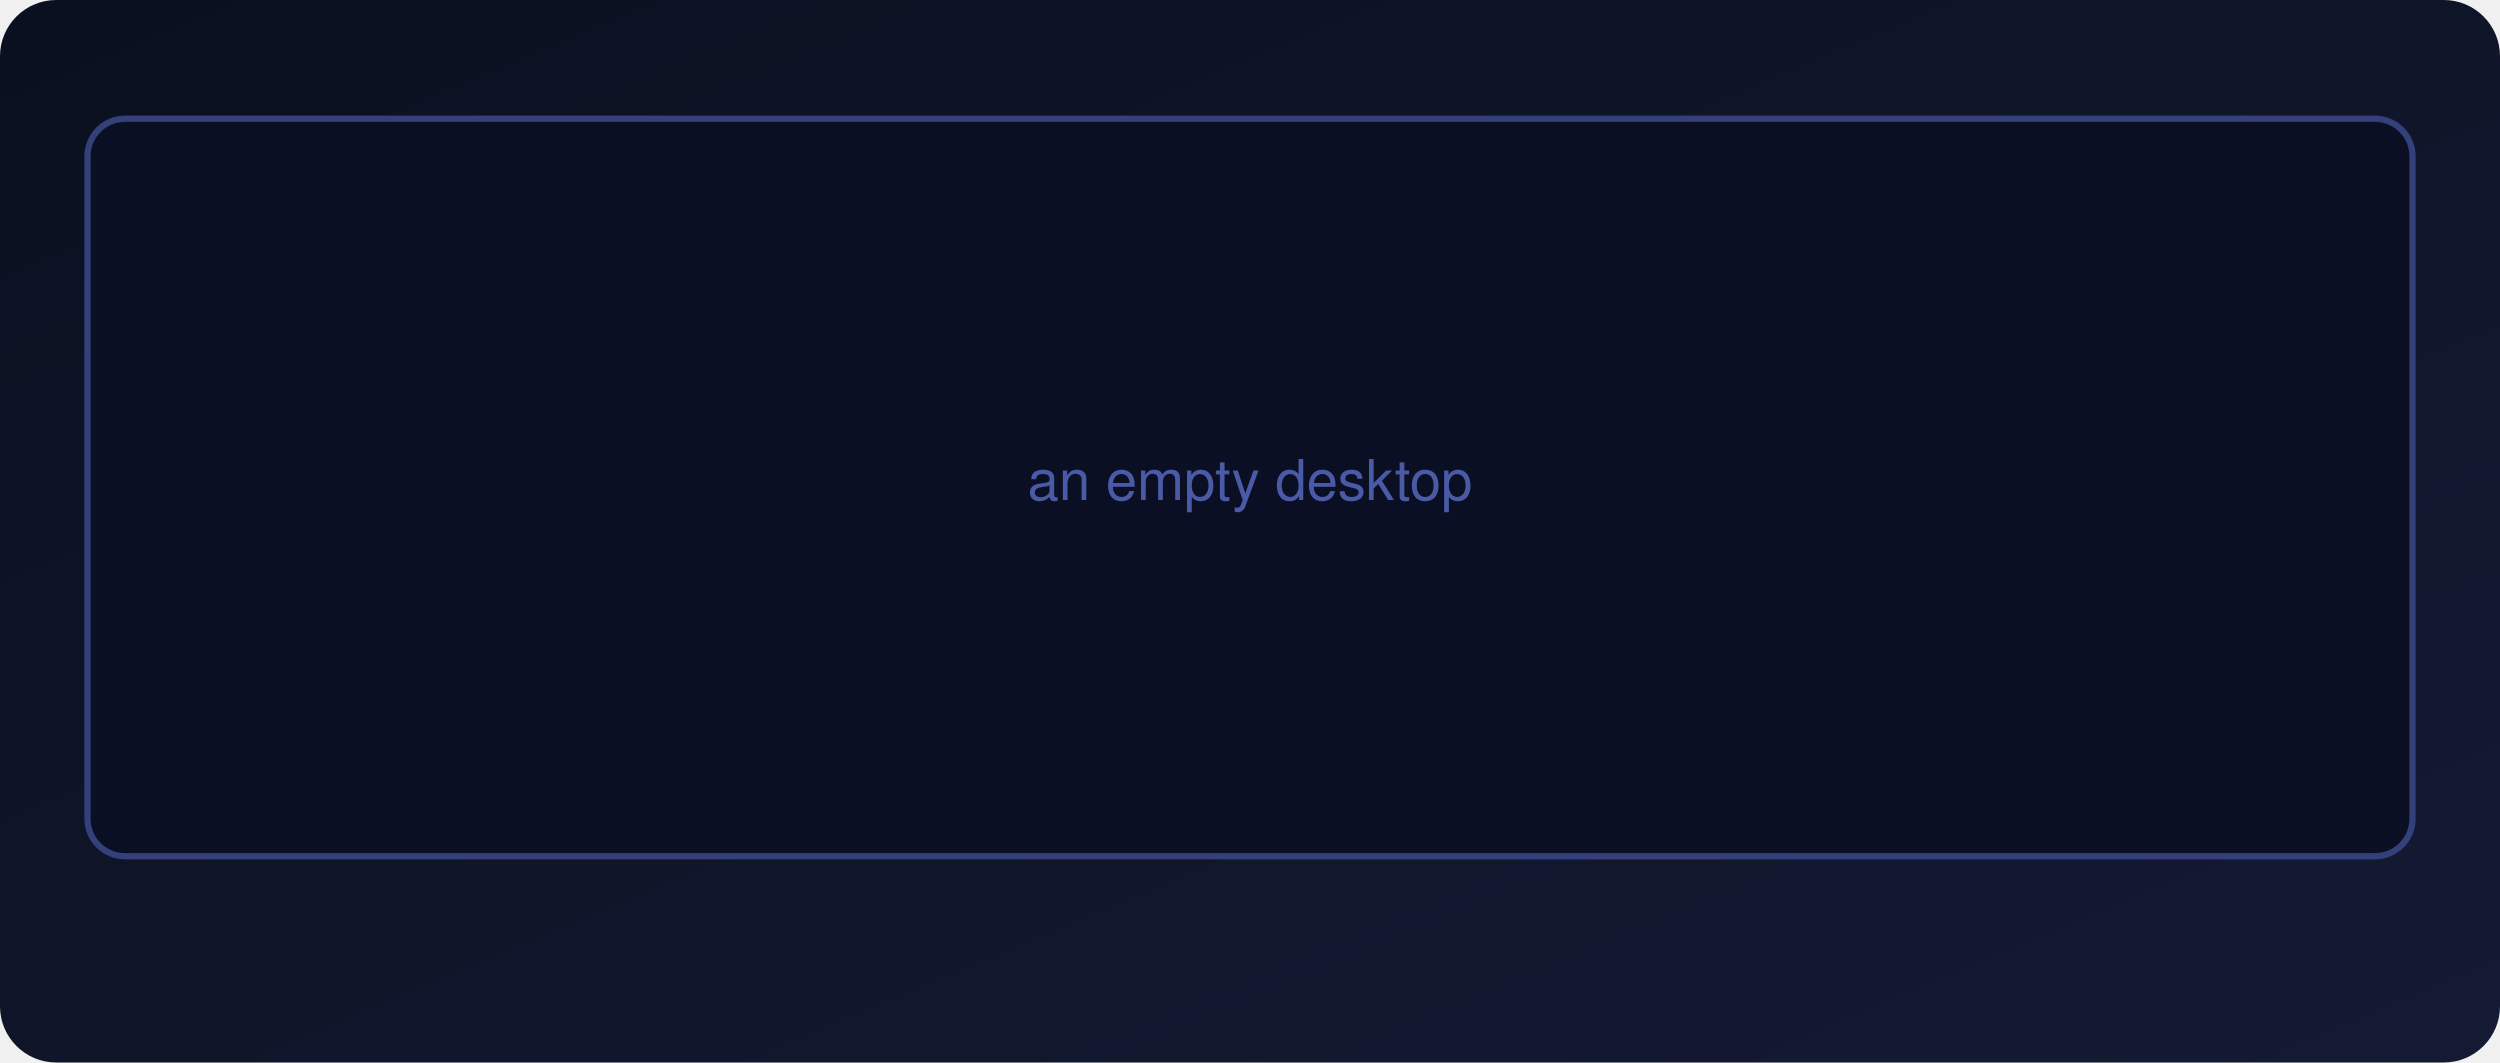
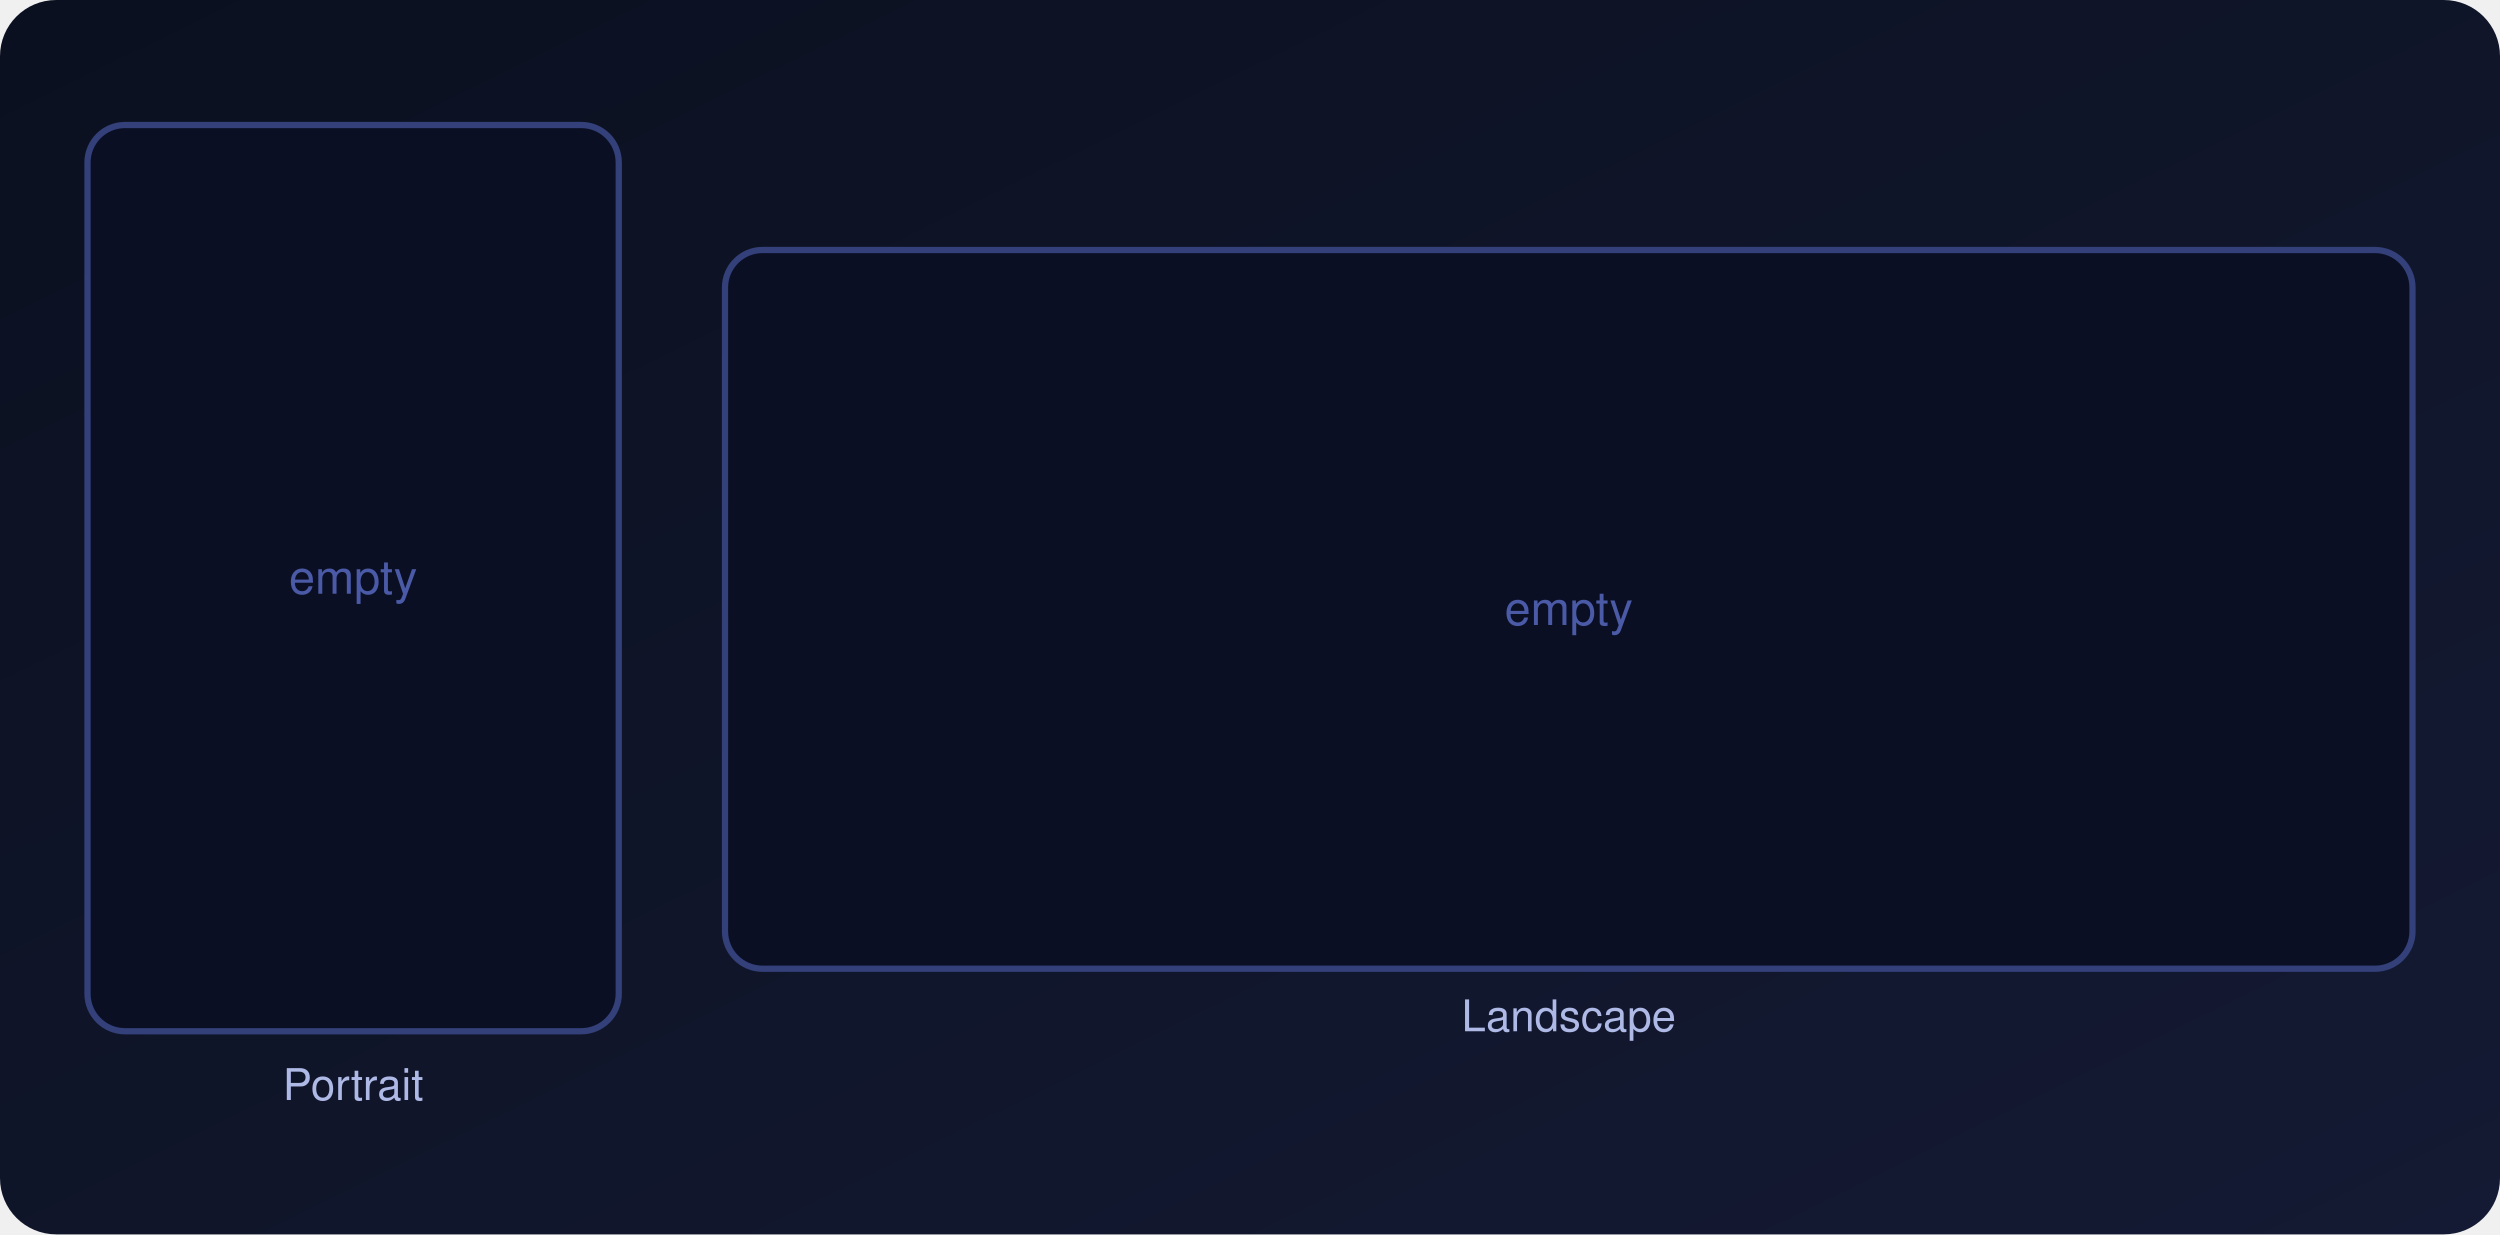
- <svg xmlns="http://www.w3.org/2000/svg" viewBox="0 0 800 340" width="800" height="340" role="img" aria-label="Animation: an empty screen, then the first window fills it, the second splits it in half, and the third starts the scrolling strip">
+ <svg xmlns="http://www.w3.org/2000/svg" viewBox="0 0 800 395" width="800" height="395" role="img" aria-label="Animation: on a portrait and a landscape monitor, an empty screen gets a first window that fills it, a second that splits it, and a third that starts the scrolling strip">
  <defs>
    <linearGradient id="bg" x1="0" y1="0" x2="1" y2="1">
      <stop offset="0" stop-color="#0b1020" />
      <stop offset="1" stop-color="#141a33" />
    </linearGradient>
    <filter id="glow" x="-20%" y="-20%" width="140%" height="140%">
      <feGaussianBlur stdDeviation="3" result="b" />
      <feMerge>
        <feMergeNode in="b" />
        <feMergeNode in="SourceGraphic" />
      </feMerge>
    </filter>
    <filter id="shadow" x="-20%" y="-20%" width="140%" height="150%">
      <feDropShadow dx="0" dy="4" stdDeviation="5" flood-color="#000" flood-opacity=".45" />
    </filter>
  </defs>
-   <rect width="800" height="340" rx="18" fill="url(#bg)" />
-   <rect x="28" y="38" width="744" height="236" rx="12" fill="#0a0f24" stroke="#33407a" stroke-width="2" />
-   <clipPath id="atc">
-     <rect x="40" y="50" width="720" height="212" />
+   <clipPath id="atl">
+     <rect x="242" y="90" width="520" height="210" />
  </clipPath>
-   <text x="400" y="160" text-anchor="middle" font-family="Segoe UI, system-ui, -apple-system, Helvetica, Arial, sans-serif" font-size="18" fill="#4a5aa6" opacity="1">
-     <animate attributeName="opacity" values="1;1;0;0;0;0;0;0;0;1" keyTimes="0;.12;.16;.38;.44;.62;.66;.76;.94;1" dur="14s" repeatCount="indefinite" />an empty desktop</text>
-   <g clip-path="url(#atc)">
-     <g opacity="0">
-       <animate attributeName="opacity" values="0;0;1;1;1;1;1;1;1;0" keyTimes="0;.12;.16;.38;.44;.62;.66;.76;.94;1" dur="14s" repeatCount="indefinite" />
-       <g filter="url(#shadow)">
-         <animateTransform attributeName="transform" type="translate" values="40 58;40 58;40 58;40 58;40 58;40 58;40 58;-324 58;-324 58;-324 58" keyTimes="0;.12;.16;.38;.44;.62;.66;.76;.94;1" dur="14s" repeatCount="indefinite" />
-         <rect width="720" height="190" rx="10" fill="#1b2340" stroke="#2c3868" stroke-width="1.5">
-           <animate attributeName="width" values="720;720;720;720;356;356;356;356;356;356" keyTimes="0;.12;.16;.38;.44;.62;.66;.76;.94;1" dur="14s" repeatCount="indefinite" />
-         </rect>
-         <rect width="720" height="26" rx="10" fill="#6366f1" opacity=".9">
-           <animate attributeName="width" values="720;720;720;720;356;356;356;356;356;356" keyTimes="0;.12;.16;.38;.44;.62;.66;.76;.94;1" dur="14s" repeatCount="indefinite" />
-         </rect>
-         <rect y="14" width="720" height="12" fill="#6366f1" opacity=".9">
-           <animate attributeName="width" values="720;720;720;720;356;356;356;356;356;356" keyTimes="0;.12;.16;.38;.44;.62;.66;.76;.94;1" dur="14s" repeatCount="indefinite" />
-         </rect>
-         <circle cx="14" cy="13" r="3.5" fill="#fff" opacity=".85" />
-         <circle cx="26" cy="13" r="3.5" fill="#fff" opacity=".55" />
-         <text x="700" y="17" text-anchor="end" font-family="Segoe UI, system-ui, -apple-system, Helvetica, Arial, sans-serif" font-size="11" font-weight="600" fill="#fff">Browser<animate attributeName="x" values="708;708;708;708;344;344;344;344;344;344" keyTimes="0;.12;.16;.38;.44;.62;.66;.76;.94;1" dur="14s" repeatCount="indefinite" />
+   <clipPath id="atp">
+     <rect x="38" y="50" width="150" height="270" />
+   </clipPath>
+   <rect width="800" height="395" rx="18" fill="url(#bg)" />
+   <rect x="28" y="40" width="170" height="290" rx="12" fill="#0a0f24" stroke="#33407a" stroke-width="2" />
+   <rect x="232" y="80" width="540" height="230" rx="12" fill="#0a0f24" stroke="#33407a" stroke-width="2" />
+   <text x="113" y="190" text-anchor="middle" font-family="Segoe UI, system-ui, -apple-system, Helvetica, Arial, sans-serif" font-size="15" fill="#4a5aa6">
+     <animate attributeName="opacity" values="1;1;0;0;0;0;0;0;0;1" keyTimes="0;.12;.16;.38;.44;.62;.66;.76;.94;1" dur="15s" repeatCount="indefinite" />empty</text>
+   <text x="502" y="200" text-anchor="middle" font-family="Segoe UI, system-ui, -apple-system, Helvetica, Arial, sans-serif" font-size="15" fill="#4a5aa6">
+     <animate attributeName="opacity" values="1;1;0;0;0;0;0;0;0;1" keyTimes="0;.12;.16;.38;.44;.62;.66;.76;.94;1" dur="15s" repeatCount="indefinite" />empty</text>
+   <g clip-path="url(#atp)">
+     <g opacity="0">
+       <animate attributeName="opacity" values="0;0;1;1;1;1;1;1;1;0" keyTimes="0;.12;.16;.38;.44;.62;.66;.76;.94;1" dur="15s" repeatCount="indefinite" />
+       <g filter="url(#shadow)">
+         <animateTransform attributeName="transform" type="translate" values="48 50;48 50;48 50;48 50;48 50;48 50;48 50;48 -89;48 -89;48 -89" keyTimes="0;.12;.16;.38;.44;.62;.66;.76;.94;1" dur="15s" repeatCount="indefinite" />
+         <rect width="130" height="270" rx="10" fill="#1b2340" stroke="#2c3868" stroke-width="1.5">
+           <animate attributeName="height" values="270;270;270;270;131;131;131;131;131;131" keyTimes="0;.12;.16;.38;.44;.62;.66;.76;.94;1" dur="15s" repeatCount="indefinite" />
+         </rect>
+         <rect width="130" height="26" rx="10" fill="#6366f1" opacity=".9" />
+         <rect y="14" width="130" height="12" fill="#6366f1" opacity=".9" />
+         <circle cx="14" cy="13" r="3.5" fill="#fff" opacity=".85" />
+         <circle cx="26" cy="13" r="3.5" fill="#fff" opacity=".55" />
+         <text x="118" y="17" text-anchor="end" font-family="Segoe UI, system-ui, -apple-system, Helvetica, Arial, sans-serif" font-size="11" font-weight="600" fill="#fff">Browser</text>
+         <rect x="16" y="42" width="98" height="7" rx="3" fill="#3a4676" />
+         <rect x="16" y="58" width="70" height="7" rx="3" fill="#2f3963" />
+         <rect x="16" y="74" width="84" height="7" rx="3" fill="#2f3963" />
+         <rect x="16" y="92" width="98" height="28" rx="6" fill="#222c52">
+           <animate attributeName="height" values="150;150;150;150;11;11;11;11;11;11" keyTimes="0;.12;.16;.38;.44;.62;.66;.76;.94;1" dur="15s" repeatCount="indefinite" />
+         </rect>
+       </g>
+     </g>
+     <g opacity="0">
+       <animate attributeName="opacity" values="0;0;0;0;1;1;1;1;1;0" keyTimes="0;.12;.16;.38;.44;.62;.66;.76;.94;1" dur="15s" repeatCount="indefinite" />
+       <g filter="url(#shadow)">
+         <animateTransform attributeName="transform" type="translate" values="48 189;48 189;48 189;48 189;48 189;48 189;48 189;48 50;48 50;48 50" keyTimes="0;.12;.16;.38;.44;.62;.66;.76;.94;1" dur="15s" repeatCount="indefinite" />
+         <rect width="130" height="270" rx="10" fill="#1b2340" stroke="#2c3868" stroke-width="1.5">
+           <animate attributeName="height" values="131;131;131;131;131;131;131;131;131;131" keyTimes="0;.12;.16;.38;.44;.62;.66;.76;.94;1" dur="15s" repeatCount="indefinite" />
+         </rect>
+         <rect width="130" height="26" rx="10" fill="#0ea5e9" opacity=".9" />
+         <rect y="14" width="130" height="12" fill="#0ea5e9" opacity=".9" />
+         <circle cx="14" cy="13" r="3.5" fill="#fff" opacity=".85" />
+         <circle cx="26" cy="13" r="3.5" fill="#fff" opacity=".55" />
+         <text x="118" y="17" text-anchor="end" font-family="Segoe UI, system-ui, -apple-system, Helvetica, Arial, sans-serif" font-size="11" font-weight="600" fill="#fff">Terminal</text>
+         <rect x="16" y="42" width="98" height="7" rx="3" fill="#3a4676" />
+         <rect x="16" y="58" width="70" height="7" rx="3" fill="#2f3963" />
+         <rect x="16" y="74" width="84" height="7" rx="3" fill="#2f3963" />
+         <rect x="16" y="92" width="98" height="28" rx="6" fill="#222c52">
+           <animate attributeName="height" values="11;11;11;11;11;11;11;11;11;11" keyTimes="0;.12;.16;.38;.44;.62;.66;.76;.94;1" dur="15s" repeatCount="indefinite" />
+         </rect>
+       </g>
+     </g>
+     <g opacity="0">
+       <animate attributeName="opacity" values="0;0;0;0;0;1;1;1;1;0" keyTimes="0;.12;.16;.38;.44;.62;.66;.76;.94;1" dur="15s" repeatCount="indefinite" />
+       <g filter="url(#shadow)">
+         <animateTransform attributeName="transform" type="translate" values="48 328;48 328;48 328;48 328;48 328;48 328;48 328;48 189;48 189;48 189" keyTimes="0;.12;.16;.38;.44;.62;.66;.76;.94;1" dur="15s" repeatCount="indefinite" />
+         <rect width="130" height="270" rx="10" fill="#1b2340" stroke="#2c3868" stroke-width="1.5">
+           <animate attributeName="height" values="131;131;131;131;131;131;131;131;131;131" keyTimes="0;.12;.16;.38;.44;.62;.66;.76;.94;1" dur="15s" repeatCount="indefinite" />
+         </rect>
+         <rect width="130" height="26" rx="10" fill="#ec4899" opacity=".9" />
+         <rect y="14" width="130" height="12" fill="#ec4899" opacity=".9" />
+         <circle cx="14" cy="13" r="3.5" fill="#fff" opacity=".85" />
+         <circle cx="26" cy="13" r="3.5" fill="#fff" opacity=".55" />
+         <text x="118" y="17" text-anchor="end" font-family="Segoe UI, system-ui, -apple-system, Helvetica, Arial, sans-serif" font-size="11" font-weight="600" fill="#fff">Notes</text>
+         <rect x="16" y="42" width="98" height="7" rx="3" fill="#3a4676" />
+         <rect x="16" y="58" width="70" height="7" rx="3" fill="#2f3963" />
+         <rect x="16" y="74" width="84" height="7" rx="3" fill="#2f3963" />
+         <rect x="16" y="92" width="98" height="28" rx="6" fill="#222c52">
+           <animate attributeName="height" values="11;11;11;11;11;11;11;11;11;11" keyTimes="0;.12;.16;.38;.44;.62;.66;.76;.94;1" dur="15s" repeatCount="indefinite" />
+         </rect>
+       </g>
+     </g>
+     <rect width="130" height="270" rx="10" fill="none" stroke="#3B82F6" stroke-width="3.5" filter="url(#glow)" opacity="0">
+       <animate attributeName="opacity" values="0;0;1;1;1;1;1;1;1;0" keyTimes="0;.12;.16;.38;.44;.62;.66;.76;.94;1" dur="15s" repeatCount="indefinite" />
+       <animate attributeName="height" values="270;270;270;270;131;131;131;131;131;131" keyTimes="0;.12;.16;.38;.44;.62;.66;.76;.94;1" dur="15s" repeatCount="indefinite" />
+       <animateTransform attributeName="transform" type="translate" values="48 50;48 50;48 50;48 50;48 189;48 189;48 189;48 189;48 189;48 189" keyTimes="0;.12;.16;.38;.44;.62;.66;.76;.94;1" dur="15s" repeatCount="indefinite" />
+     </rect>
+   </g>
+   <g clip-path="url(#atl)">
+     <g opacity="0">
+       <animate attributeName="opacity" values="0;0;1;1;1;1;1;1;1;0" keyTimes="0;.12;.16;.38;.44;.62;.66;.76;.94;1" dur="15s" repeatCount="indefinite" />
+       <g filter="url(#shadow)">
+         <animateTransform attributeName="transform" type="translate" values="242 100;242 100;242 100;242 100;242 100;242 100;242 100;-22 100;-22 100;-22 100" keyTimes="0;.12;.16;.38;.44;.62;.66;.76;.94;1" dur="15s" repeatCount="indefinite" />
+         <rect width="520" height="190" rx="10" fill="#1b2340" stroke="#2c3868" stroke-width="1.5">
+           <animate attributeName="width" values="520;520;520;520;256;256;256;256;256;256" keyTimes="0;.12;.16;.38;.44;.62;.66;.76;.94;1" dur="15s" repeatCount="indefinite" />
+         </rect>
+         <rect width="520" height="26" rx="10" fill="#6366f1" opacity=".9">
+           <animate attributeName="width" values="520;520;520;520;256;256;256;256;256;256" keyTimes="0;.12;.16;.38;.44;.62;.66;.76;.94;1" dur="15s" repeatCount="indefinite" />
+         </rect>
+         <rect y="14" width="520" height="12" fill="#6366f1" opacity=".9">
+           <animate attributeName="width" values="520;520;520;520;256;256;256;256;256;256" keyTimes="0;.12;.16;.38;.44;.62;.66;.76;.94;1" dur="15s" repeatCount="indefinite" />
+         </rect>
+         <circle cx="14" cy="13" r="3.5" fill="#fff" opacity=".85" />
+         <circle cx="26" cy="13" r="3.5" fill="#fff" opacity=".55" />
+         <text x="500" y="17" text-anchor="end" font-family="Segoe UI, system-ui, -apple-system, Helvetica, Arial, sans-serif" font-size="11" font-weight="600" fill="#fff">Browser<animate attributeName="x" values="508;508;508;508;244;244;244;244;244;244" keyTimes="0;.12;.16;.38;.44;.62;.66;.76;.94;1" dur="15s" repeatCount="indefinite" />
        </text>
-         <rect x="18" y="46" width="160" height="8" rx="4" fill="#3a4676" />
-         <rect x="18" y="64" width="120" height="8" rx="4" fill="#2f3963" />
-         <rect x="18" y="82" width="140" height="8" rx="4" fill="#2f3963" />
-         <rect x="18" y="108" width="684" height="64" rx="6" fill="#222c52">
-           <animate attributeName="width" values="684;684;684;684;320;320;320;320;320;320" keyTimes="0;.12;.16;.38;.44;.62;.66;.76;.94;1" dur="14s" repeatCount="indefinite" />
-         </rect>
-       </g>
-     </g>
-     <g opacity="0">
-       <animate attributeName="opacity" values="0;0;0;0;1;1;1;1;1;0" keyTimes="0;.12;.16;.38;.44;.62;.66;.76;.94;1" dur="14s" repeatCount="indefinite" />
-       <g filter="url(#shadow)">
-         <animateTransform attributeName="transform" type="translate" values="404 58;404 58;404 58;404 58;404 58;404 58;404 58;40 58;40 58;40 58" keyTimes="0;.12;.16;.38;.44;.62;.66;.76;.94;1" dur="14s" repeatCount="indefinite" />
-         <rect width="720" height="190" rx="10" fill="#1b2340" stroke="#2c3868" stroke-width="1.5">
-           <animate attributeName="width" values="356;356;356;356;356;356;356;356;356;356" keyTimes="0;.12;.16;.38;.44;.62;.66;.76;.94;1" dur="14s" repeatCount="indefinite" />
-         </rect>
-         <rect width="720" height="26" rx="10" fill="#0ea5e9" opacity=".9">
-           <animate attributeName="width" values="356;356;356;356;356;356;356;356;356;356" keyTimes="0;.12;.16;.38;.44;.62;.66;.76;.94;1" dur="14s" repeatCount="indefinite" />
-         </rect>
-         <rect y="14" width="720" height="12" fill="#0ea5e9" opacity=".9">
-           <animate attributeName="width" values="356;356;356;356;356;356;356;356;356;356" keyTimes="0;.12;.16;.38;.44;.62;.66;.76;.94;1" dur="14s" repeatCount="indefinite" />
-         </rect>
-         <circle cx="14" cy="13" r="3.5" fill="#fff" opacity=".85" />
-         <circle cx="26" cy="13" r="3.5" fill="#fff" opacity=".55" />
-         <text x="700" y="17" text-anchor="end" font-family="Segoe UI, system-ui, -apple-system, Helvetica, Arial, sans-serif" font-size="11" font-weight="600" fill="#fff">Terminal<animate attributeName="x" values="344;344;344;344;344;344;344;344;344;344" keyTimes="0;.12;.16;.38;.44;.62;.66;.76;.94;1" dur="14s" repeatCount="indefinite" />
+         <rect x="18" y="46" width="150" height="8" rx="4" fill="#3a4676" />
+         <rect x="18" y="64" width="110" height="8" rx="4" fill="#2f3963" />
+         <rect x="18" y="82" width="130" height="8" rx="4" fill="#2f3963" />
+         <rect x="18" y="108" width="484" height="64" rx="6" fill="#222c52">
+           <animate attributeName="width" values="484;484;484;484;220;220;220;220;220;220" keyTimes="0;.12;.16;.38;.44;.62;.66;.76;.94;1" dur="15s" repeatCount="indefinite" />
+         </rect>
+       </g>
+     </g>
+     <g opacity="0">
+       <animate attributeName="opacity" values="0;0;0;0;1;1;1;1;1;0" keyTimes="0;.12;.16;.38;.44;.62;.66;.76;.94;1" dur="15s" repeatCount="indefinite" />
+       <g filter="url(#shadow)">
+         <animateTransform attributeName="transform" type="translate" values="506 100;506 100;506 100;506 100;506 100;506 100;506 100;242 100;242 100;242 100" keyTimes="0;.12;.16;.38;.44;.62;.66;.76;.94;1" dur="15s" repeatCount="indefinite" />
+         <rect width="520" height="190" rx="10" fill="#1b2340" stroke="#2c3868" stroke-width="1.5">
+           <animate attributeName="width" values="256;256;256;256;256;256;256;256;256;256" keyTimes="0;.12;.16;.38;.44;.62;.66;.76;.94;1" dur="15s" repeatCount="indefinite" />
+         </rect>
+         <rect width="520" height="26" rx="10" fill="#0ea5e9" opacity=".9">
+           <animate attributeName="width" values="256;256;256;256;256;256;256;256;256;256" keyTimes="0;.12;.16;.38;.44;.62;.66;.76;.94;1" dur="15s" repeatCount="indefinite" />
+         </rect>
+         <rect y="14" width="520" height="12" fill="#0ea5e9" opacity=".9">
+           <animate attributeName="width" values="256;256;256;256;256;256;256;256;256;256" keyTimes="0;.12;.16;.38;.44;.62;.66;.76;.94;1" dur="15s" repeatCount="indefinite" />
+         </rect>
+         <circle cx="14" cy="13" r="3.5" fill="#fff" opacity=".85" />
+         <circle cx="26" cy="13" r="3.5" fill="#fff" opacity=".55" />
+         <text x="500" y="17" text-anchor="end" font-family="Segoe UI, system-ui, -apple-system, Helvetica, Arial, sans-serif" font-size="11" font-weight="600" fill="#fff">Terminal<animate attributeName="x" values="244;244;244;244;244;244;244;244;244;244" keyTimes="0;.12;.16;.38;.44;.62;.66;.76;.94;1" dur="15s" repeatCount="indefinite" />
        </text>
-         <rect x="18" y="46" width="160" height="8" rx="4" fill="#3a4676" />
-         <rect x="18" y="64" width="120" height="8" rx="4" fill="#2f3963" />
-         <rect x="18" y="82" width="140" height="8" rx="4" fill="#2f3963" />
-         <rect x="18" y="108" width="684" height="64" rx="6" fill="#222c52">
-           <animate attributeName="width" values="320;320;320;320;320;320;320;320;320;320" keyTimes="0;.12;.16;.38;.44;.62;.66;.76;.94;1" dur="14s" repeatCount="indefinite" />
-         </rect>
-       </g>
-     </g>
-     <g opacity="0">
-       <animate attributeName="opacity" values="0;0;0;0;0;1;1;1;1;0" keyTimes="0;.12;.16;.38;.44;.62;.66;.76;.94;1" dur="14s" repeatCount="indefinite" />
-       <g filter="url(#shadow)">
-         <animateTransform attributeName="transform" type="translate" values="768 58;768 58;768 58;768 58;768 58;768 58;768 58;404 58;404 58;404 58" keyTimes="0;.12;.16;.38;.44;.62;.66;.76;.94;1" dur="14s" repeatCount="indefinite" />
-         <rect width="720" height="190" rx="10" fill="#1b2340" stroke="#2c3868" stroke-width="1.5">
-           <animate attributeName="width" values="356;356;356;356;356;356;356;356;356;356" keyTimes="0;.12;.16;.38;.44;.62;.66;.76;.94;1" dur="14s" repeatCount="indefinite" />
-         </rect>
-         <rect width="720" height="26" rx="10" fill="#ec4899" opacity=".9">
-           <animate attributeName="width" values="356;356;356;356;356;356;356;356;356;356" keyTimes="0;.12;.16;.38;.44;.62;.66;.76;.94;1" dur="14s" repeatCount="indefinite" />
-         </rect>
-         <rect y="14" width="720" height="12" fill="#ec4899" opacity=".9">
-           <animate attributeName="width" values="356;356;356;356;356;356;356;356;356;356" keyTimes="0;.12;.16;.38;.44;.62;.66;.76;.94;1" dur="14s" repeatCount="indefinite" />
-         </rect>
-         <circle cx="14" cy="13" r="3.5" fill="#fff" opacity=".85" />
-         <circle cx="26" cy="13" r="3.5" fill="#fff" opacity=".55" />
-         <text x="700" y="17" text-anchor="end" font-family="Segoe UI, system-ui, -apple-system, Helvetica, Arial, sans-serif" font-size="11" font-weight="600" fill="#fff">Notes<animate attributeName="x" values="344;344;344;344;344;344;344;344;344;344" keyTimes="0;.12;.16;.38;.44;.62;.66;.76;.94;1" dur="14s" repeatCount="indefinite" />
+         <rect x="18" y="46" width="150" height="8" rx="4" fill="#3a4676" />
+         <rect x="18" y="64" width="110" height="8" rx="4" fill="#2f3963" />
+         <rect x="18" y="82" width="130" height="8" rx="4" fill="#2f3963" />
+         <rect x="18" y="108" width="484" height="64" rx="6" fill="#222c52">
+           <animate attributeName="width" values="220;220;220;220;220;220;220;220;220;220" keyTimes="0;.12;.16;.38;.44;.62;.66;.76;.94;1" dur="15s" repeatCount="indefinite" />
+         </rect>
+       </g>
+     </g>
+     <g opacity="0">
+       <animate attributeName="opacity" values="0;0;0;0;0;1;1;1;1;0" keyTimes="0;.12;.16;.38;.44;.62;.66;.76;.94;1" dur="15s" repeatCount="indefinite" />
+       <g filter="url(#shadow)">
+         <animateTransform attributeName="transform" type="translate" values="770 100;770 100;770 100;770 100;770 100;770 100;770 100;506 100;506 100;506 100" keyTimes="0;.12;.16;.38;.44;.62;.66;.76;.94;1" dur="15s" repeatCount="indefinite" />
+         <rect width="520" height="190" rx="10" fill="#1b2340" stroke="#2c3868" stroke-width="1.5">
+           <animate attributeName="width" values="256;256;256;256;256;256;256;256;256;256" keyTimes="0;.12;.16;.38;.44;.62;.66;.76;.94;1" dur="15s" repeatCount="indefinite" />
+         </rect>
+         <rect width="520" height="26" rx="10" fill="#ec4899" opacity=".9">
+           <animate attributeName="width" values="256;256;256;256;256;256;256;256;256;256" keyTimes="0;.12;.16;.38;.44;.62;.66;.76;.94;1" dur="15s" repeatCount="indefinite" />
+         </rect>
+         <rect y="14" width="520" height="12" fill="#ec4899" opacity=".9">
+           <animate attributeName="width" values="256;256;256;256;256;256;256;256;256;256" keyTimes="0;.12;.16;.38;.44;.62;.66;.76;.94;1" dur="15s" repeatCount="indefinite" />
+         </rect>
+         <circle cx="14" cy="13" r="3.5" fill="#fff" opacity=".85" />
+         <circle cx="26" cy="13" r="3.5" fill="#fff" opacity=".55" />
+         <text x="500" y="17" text-anchor="end" font-family="Segoe UI, system-ui, -apple-system, Helvetica, Arial, sans-serif" font-size="11" font-weight="600" fill="#fff">Notes<animate attributeName="x" values="244;244;244;244;244;244;244;244;244;244" keyTimes="0;.12;.16;.38;.44;.62;.66;.76;.94;1" dur="15s" repeatCount="indefinite" />
        </text>
-         <rect x="18" y="46" width="160" height="8" rx="4" fill="#3a4676" />
-         <rect x="18" y="64" width="120" height="8" rx="4" fill="#2f3963" />
-         <rect x="18" y="82" width="140" height="8" rx="4" fill="#2f3963" />
-         <rect x="18" y="108" width="684" height="64" rx="6" fill="#222c52">
-           <animate attributeName="width" values="320;320;320;320;320;320;320;320;320;320" keyTimes="0;.12;.16;.38;.44;.62;.66;.76;.94;1" dur="14s" repeatCount="indefinite" />
-         </rect>
-       </g>
-     </g>
-     <rect width="720" height="190" rx="10" fill="none" stroke="#3B82F6" stroke-width="3.5" filter="url(#glow)" opacity="0">
-       <animate attributeName="opacity" values="0;0;1;1;1;1;1;1;1;0" keyTimes="0;.12;.16;.38;.44;.62;.66;.76;.94;1" dur="14s" repeatCount="indefinite" />
-       <animateTransform attributeName="transform" type="translate" values="40 58;40 58;40 58;40 58;404 58;404 58;404 58;404 58;404 58;404 58" keyTimes="0;.12;.16;.38;.44;.62;.66;.76;.94;1" dur="14s" repeatCount="indefinite" />
-       <animate attributeName="width" values="720;720;720;720;356;356;356;356;356;356" keyTimes="0;.12;.16;.38;.44;.62;.66;.76;.94;1" dur="14s" repeatCount="indefinite" />
+         <rect x="18" y="46" width="150" height="8" rx="4" fill="#3a4676" />
+         <rect x="18" y="64" width="110" height="8" rx="4" fill="#2f3963" />
+         <rect x="18" y="82" width="130" height="8" rx="4" fill="#2f3963" />
+         <rect x="18" y="108" width="484" height="64" rx="6" fill="#222c52">
+           <animate attributeName="width" values="220;220;220;220;220;220;220;220;220;220" keyTimes="0;.12;.16;.38;.44;.62;.66;.76;.94;1" dur="15s" repeatCount="indefinite" />
+         </rect>
+       </g>
+     </g>
+     <rect width="520" height="190" rx="10" fill="none" stroke="#3B82F6" stroke-width="3.5" filter="url(#glow)" opacity="0">
+       <animate attributeName="opacity" values="0;0;1;1;1;1;1;1;1;0" keyTimes="0;.12;.16;.38;.44;.62;.66;.76;.94;1" dur="15s" repeatCount="indefinite" />
+       <animate attributeName="width" values="520;520;520;520;256;256;256;256;256;256" keyTimes="0;.12;.16;.38;.44;.62;.66;.76;.94;1" dur="15s" repeatCount="indefinite" />
+       <animateTransform attributeName="transform" type="translate" values="242 100;242 100;242 100;242 100;506 100;506 100;506 100;506 100;506 100;506 100" keyTimes="0;.12;.16;.38;.44;.62;.66;.76;.94;1" dur="15s" repeatCount="indefinite" />
    </rect>
  </g>
-   <text x="400" y="318" text-anchor="middle" font-family="Segoe UI, system-ui, -apple-system, Helvetica, Arial, sans-serif" font-size="16" fill="#dbe3ff" opacity="0">
-     <animate attributeName="opacity" values="1;1;0;0;0;0;0;0;0;1" keyTimes="0;.12;.16;.38;.44;.62;.66;.76;.94;1" dur="14s" repeatCount="indefinite" />1. Empty screen. Nothing to arrange yet.</text>
-   <text x="400" y="318" text-anchor="middle" font-family="Segoe UI, system-ui, -apple-system, Helvetica, Arial, sans-serif" font-size="16" fill="#dbe3ff" opacity="0">
-     <animate attributeName="opacity" values="0;0;1;1;0;0;0;0;0;0" keyTimes="0;.12;.16;.38;.44;.62;.66;.76;.94;1" dur="14s" repeatCount="indefinite" />2. First window: it fills the screen.</text>
-   <text x="400" y="318" text-anchor="middle" font-family="Segoe UI, system-ui, -apple-system, Helvetica, Arial, sans-serif" font-size="16" fill="#dbe3ff" opacity="0">
-     <animate attributeName="opacity" values="0;0;0;0;1;1;0;0;0;0" keyTimes="0;.12;.16;.38;.44;.62;.66;.76;.94;1" dur="14s" repeatCount="indefinite" />3. Second window: the screen splits in two.</text>
-   <text x="400" y="318" text-anchor="middle" font-family="Segoe UI, system-ui, -apple-system, Helvetica, Arial, sans-serif" font-size="16" fill="#dbe3ff" opacity="0">
-     <animate attributeName="opacity" values="0;0;0;0;0;0;1;1;1;0" keyTimes="0;.12;.16;.38;.44;.62;.66;.76;.94;1" dur="14s" repeatCount="indefinite" />4. Third window: it joins the strip, which scrolls to it.</text>
+   <g opacity="0">
+     <animate attributeName="opacity" values="0;0;1;1;0;0;1;1;0;0;1;1;0;0" keyTimes="0;.11;.12;.2;.21;.37;.38;.46;.47;.61;.62;.72;.73;1" dur="15s" repeatCount="indefinite" />
+     <rect x="49" y="10" width="128" height="22" rx="11" fill="#10B981" />
+     <text x="113" y="25" text-anchor="middle" font-family="Segoe UI, system-ui, -apple-system, Helvetica, Arial, sans-serif" font-size="12" font-weight="700" fill="#06281d">+ New window opens</text>
+   </g>
+   <g opacity="0">
+     <animate attributeName="opacity" values="0;0;1;1;0;0;1;1;0;0;1;1;0;0" keyTimes="0;.11;.12;.2;.21;.37;.38;.46;.47;.61;.62;.72;.73;1" dur="15s" repeatCount="indefinite" />
+     <rect x="438" y="50" width="128" height="22" rx="11" fill="#10B981" />
+     <text x="502" y="65" text-anchor="middle" font-family="Segoe UI, system-ui, -apple-system, Helvetica, Arial, sans-serif" font-size="12" font-weight="700" fill="#06281d">+ New window opens</text>
+   </g>
+   <text x="113" y="352" text-anchor="middle" font-family="Segoe UI, system-ui, -apple-system, Helvetica, Arial, sans-serif" font-size="14" fill="#aeb9e6">Portrait</text>
+   <text x="502" y="330" text-anchor="middle" font-family="Segoe UI, system-ui, -apple-system, Helvetica, Arial, sans-serif" font-size="14" fill="#aeb9e6">Landscape</text>
+   <text x="400" y="372" text-anchor="middle" font-family="Segoe UI, system-ui, -apple-system, Helvetica, Arial, sans-serif" font-size="16" fill="#dbe3ff" opacity="0">
+     <animate attributeName="opacity" values="1;1;0;0;0;0;0;0;0;1" keyTimes="0;.12;.16;.38;.44;.62;.66;.76;.94;1" dur="15s" repeatCount="indefinite" />1. Empty screen. Nothing to arrange yet.</text>
+   <text x="400" y="372" text-anchor="middle" font-family="Segoe UI, system-ui, -apple-system, Helvetica, Arial, sans-serif" font-size="16" fill="#dbe3ff" opacity="0">
+     <animate attributeName="opacity" values="0;0;1;1;0;0;0;0;0;0" keyTimes="0;.12;.16;.38;.44;.62;.66;.76;.94;1" dur="15s" repeatCount="indefinite" />2. First window: it fills the screen.</text>
+   <text x="400" y="372" text-anchor="middle" font-family="Segoe UI, system-ui, -apple-system, Helvetica, Arial, sans-serif" font-size="16" fill="#dbe3ff" opacity="0">
+     <animate attributeName="opacity" values="0;0;0;0;1;1;0;0;0;0" keyTimes="0;.12;.16;.38;.44;.62;.66;.76;.94;1" dur="15s" repeatCount="indefinite" />3. Second window: the screen splits in two.</text>
+   <text x="400" y="372" text-anchor="middle" font-family="Segoe UI, system-ui, -apple-system, Helvetica, Arial, sans-serif" font-size="16" fill="#dbe3ff" opacity="0">
+     <animate attributeName="opacity" values="0;0;0;0;0;0;1;1;1;0" keyTimes="0;.12;.16;.38;.44;.62;.66;.76;.94;1" dur="15s" repeatCount="indefinite" />4. Third window: it opens and joins the strip, which scrolls to it.</text>
</svg>
